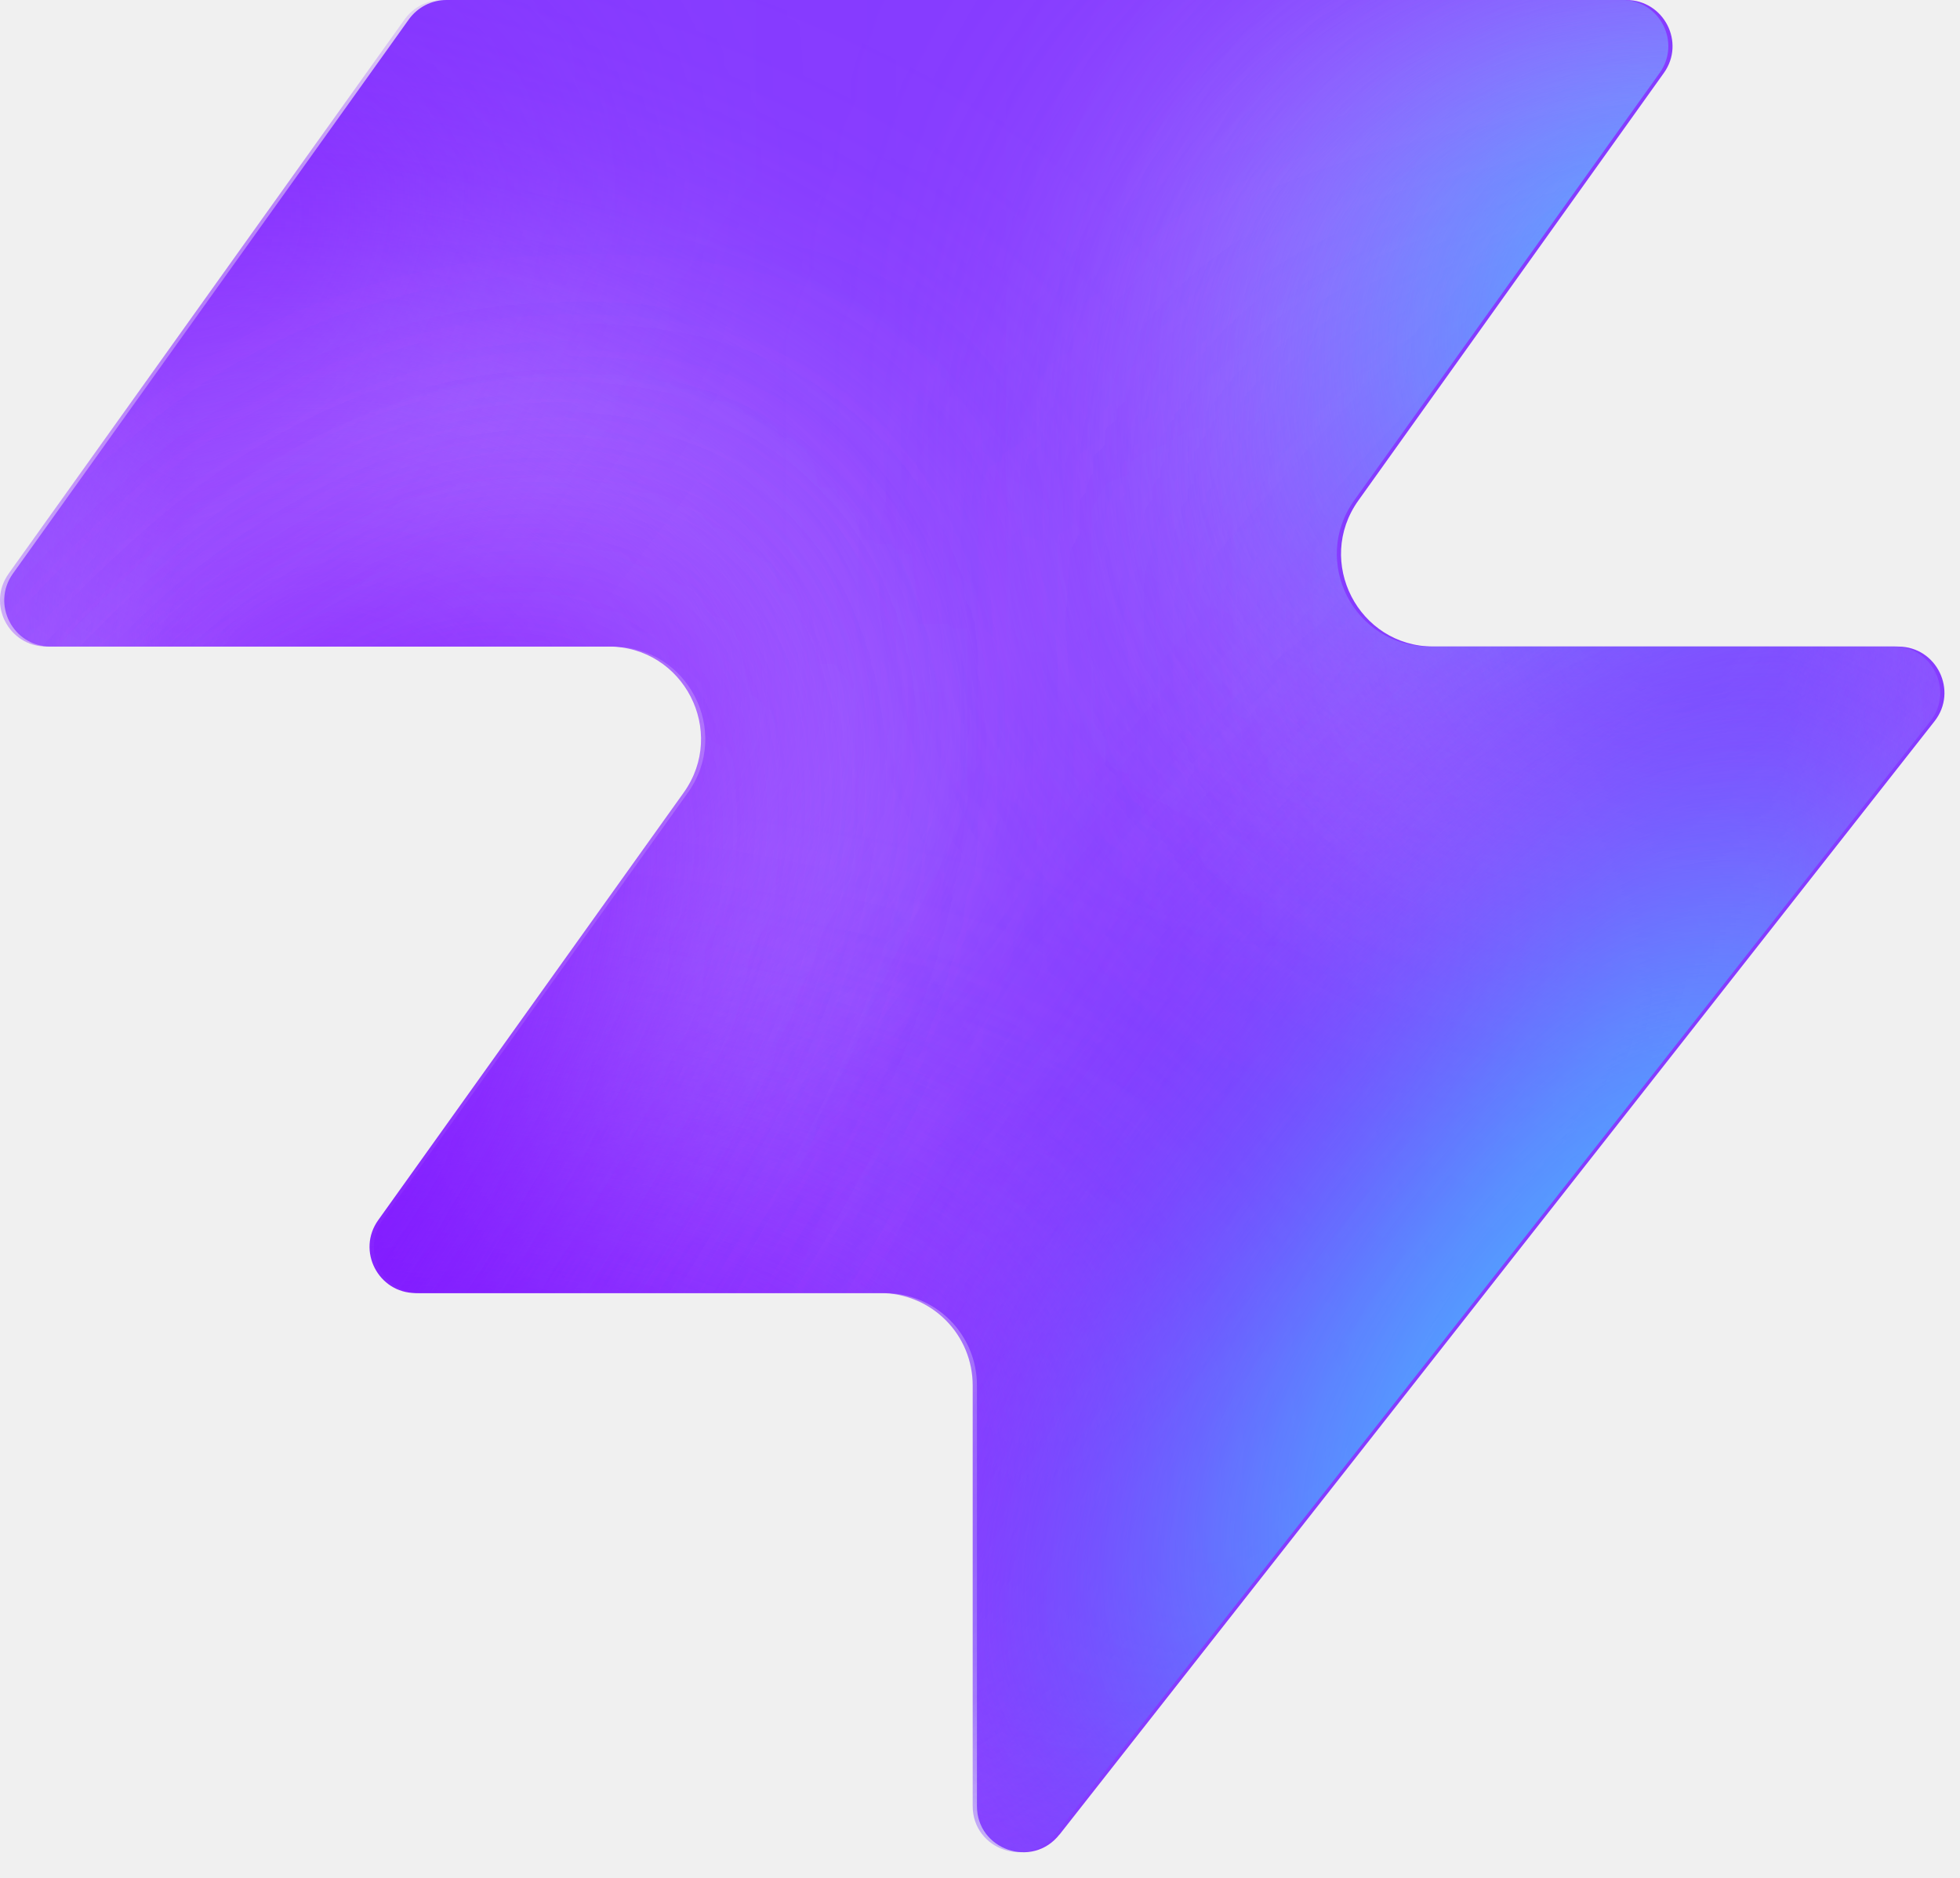
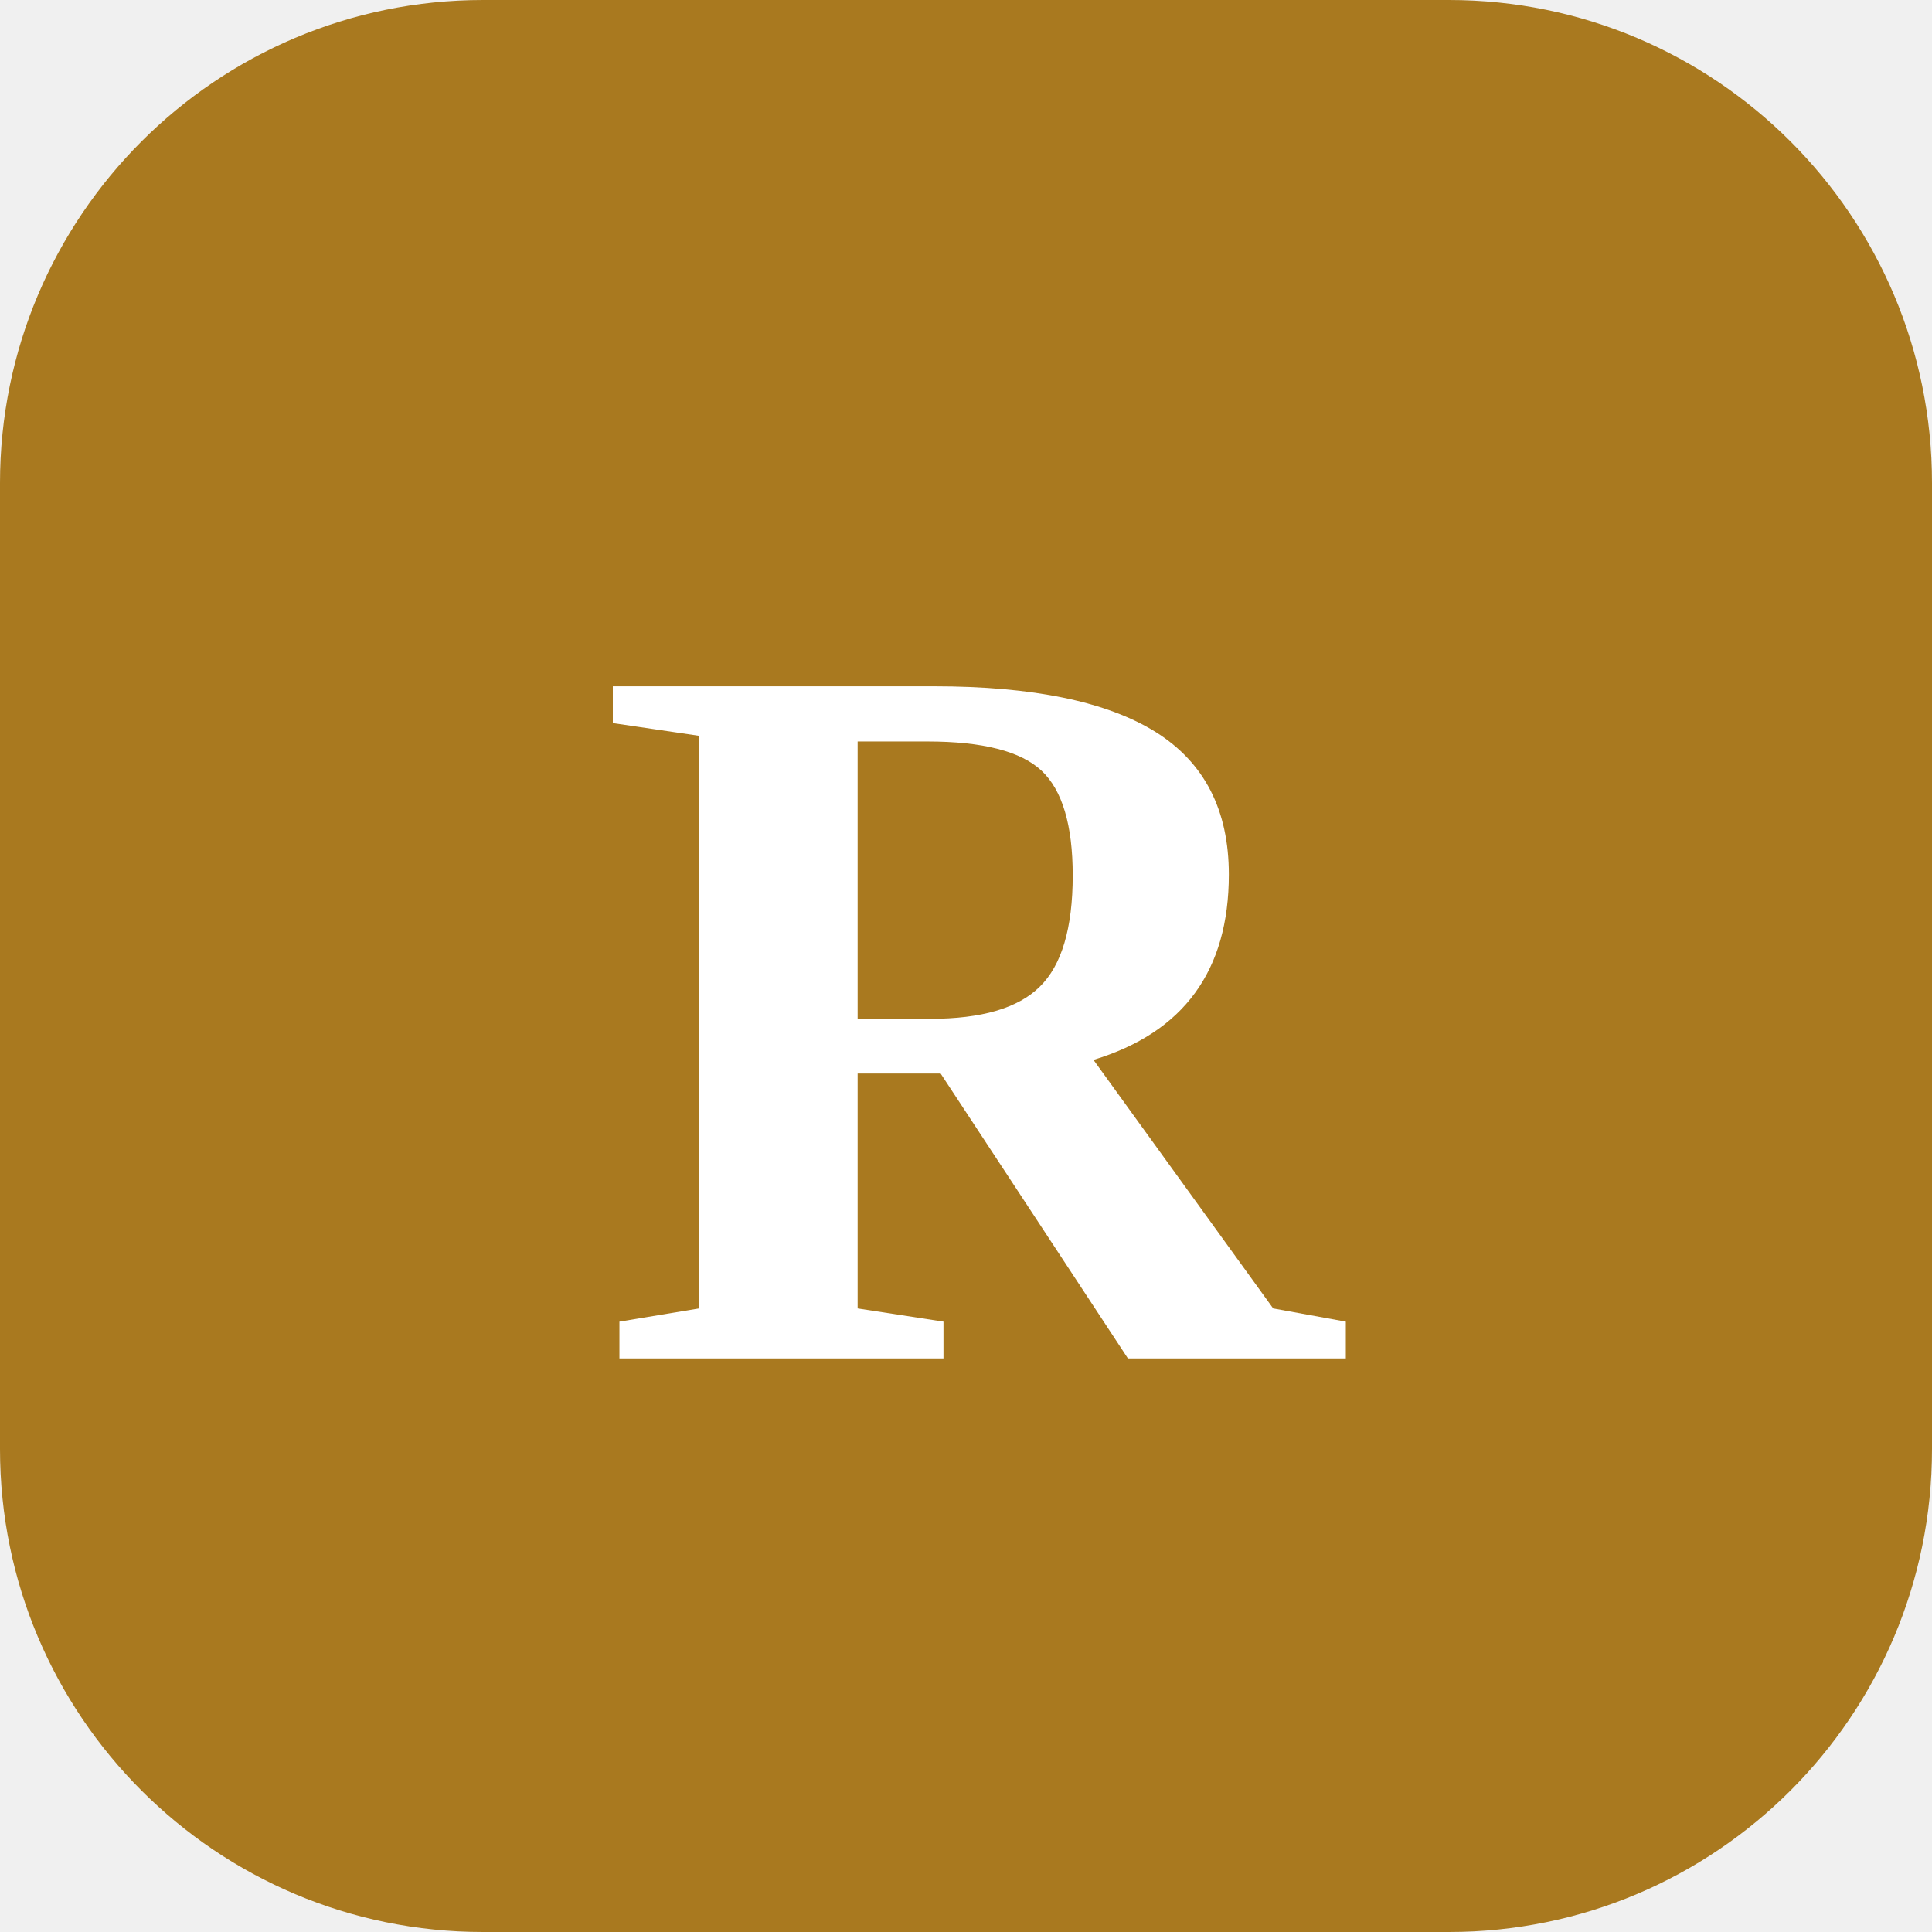
- <svg xmlns="http://www.w3.org/2000/svg" width="48" height="46" fill="none" viewBox="0 0 48 46">
-   <path fill="#863bff" d="M25.946 44.938c-.664.845-2.021.375-2.021-.698V33.937a2.26 2.26 0 0 0-2.262-2.262H10.287c-.92 0-1.456-1.04-.92-1.788l7.48-10.471c1.07-1.497 0-3.578-1.842-3.578H1.237c-.92 0-1.456-1.04-.92-1.788L10.013.474c.214-.297.556-.474.92-.474h28.894c.92 0 1.456 1.04.92 1.788l-7.48 10.471c-1.07 1.498 0 3.579 1.842 3.579h11.377c.943 0 1.473 1.088.89 1.83L25.947 44.94z" style="fill:#863bff;fill:color(display-p3 .525 .23 1);fill-opacity:1" />
-   <mask id="a" width="48" height="46" x="0" y="0" maskUnits="userSpaceOnUse" style="mask-type:alpha">
-     <path fill="#000" d="M25.842 44.938c-.664.844-2.021.375-2.021-.698V33.937a2.26 2.26 0 0 0-2.262-2.262H10.183c-.92 0-1.456-1.04-.92-1.788l7.48-10.471c1.07-1.498 0-3.579-1.842-3.579H1.133c-.92 0-1.456-1.04-.92-1.787L9.91.473c.214-.297.556-.474.92-.474h28.894c.92 0 1.456 1.04.92 1.788l-7.48 10.471c-1.07 1.498 0 3.578 1.842 3.578h11.377c.943 0 1.473 1.088.89 1.832L25.843 44.94z" style="fill:#000;fill-opacity:1" />
-   </mask>
-   <g mask="url(#a)">
-     <g filter="url(#b)">
-       <ellipse cx="5.508" cy="14.704" fill="#ede6ff" rx="5.508" ry="14.704" style="fill:#ede6ff;fill:color(display-p3 .927 .903 1);fill-opacity:1" transform="matrix(.00324 1 1 -.00324 -4.47 31.516)" />
-     </g>
-     <g filter="url(#c)">
-       <ellipse cx="10.399" cy="29.851" fill="#ede6ff" rx="10.399" ry="29.851" style="fill:#ede6ff;fill:color(display-p3 .927 .903 1);fill-opacity:1" transform="matrix(.00324 1 1 -.00324 -39.328 7.883)" />
-     </g>
-     <g filter="url(#d)">
-       <ellipse cx="5.508" cy="30.487" fill="#7e14ff" rx="5.508" ry="30.487" style="fill:#7e14ff;fill:color(display-p3 .492 .077 1);fill-opacity:1" transform="rotate(89.814 -25.913 -14.639)scale(1 -1)" />
-     </g>
-     <g filter="url(#e)">
-       <ellipse cx="5.508" cy="30.599" fill="#7e14ff" rx="5.508" ry="30.599" style="fill:#7e14ff;fill:color(display-p3 .492 .077 1);fill-opacity:1" transform="rotate(89.814 -32.644 -3.334)scale(1 -1)" />
-     </g>
-     <g filter="url(#f)">
-       <ellipse cx="5.508" cy="30.599" fill="#7e14ff" rx="5.508" ry="30.599" style="fill:#7e14ff;fill:color(display-p3 .492 .077 1);fill-opacity:1" transform="matrix(.00324 1 1 -.00324 -34.34 30.47)" />
-     </g>
-     <g filter="url(#g)">
-       <ellipse cx="14.072" cy="22.078" fill="#ede6ff" rx="14.072" ry="22.078" style="fill:#ede6ff;fill:color(display-p3 .927 .903 1);fill-opacity:1" transform="rotate(93.35 24.506 48.493)scale(-1 1)" />
-     </g>
-     <g filter="url(#h)">
-       <ellipse cx="3.47" cy="21.501" fill="#7e14ff" rx="3.47" ry="21.501" style="fill:#7e14ff;fill:color(display-p3 .492 .077 1);fill-opacity:1" transform="rotate(89.009 28.708 47.59)scale(-1 1)" />
-     </g>
-     <g filter="url(#i)">
-       <ellipse cx="3.47" cy="21.501" fill="#7e14ff" rx="3.47" ry="21.501" style="fill:#7e14ff;fill:color(display-p3 .492 .077 1);fill-opacity:1" transform="rotate(89.009 28.708 47.59)scale(-1 1)" />
-     </g>
-     <g filter="url(#j)">
-       <ellipse cx=".387" cy="8.972" fill="#7e14ff" rx="4.407" ry="29.108" style="fill:#7e14ff;fill:color(display-p3 .492 .077 1);fill-opacity:1" transform="rotate(39.51 .387 8.972)" />
-     </g>
-     <g filter="url(#k)">
-       <ellipse cx="47.523" cy="-6.092" fill="#7e14ff" rx="4.407" ry="29.108" style="fill:#7e14ff;fill:color(display-p3 .492 .077 1);fill-opacity:1" transform="rotate(37.892 47.523 -6.092)" />
-     </g>
-     <g filter="url(#l)">
-       <ellipse cx="41.412" cy="6.333" fill="#47bfff" rx="5.971" ry="9.665" style="fill:#47bfff;fill:color(display-p3 .28 .748 1);fill-opacity:1" transform="rotate(37.892 41.412 6.333)" />
-     </g>
-     <g filter="url(#m)">
-       <ellipse cx="-1.879" cy="38.332" fill="#7e14ff" rx="4.407" ry="29.108" style="fill:#7e14ff;fill:color(display-p3 .492 .077 1);fill-opacity:1" transform="rotate(37.892 -1.88 38.332)" />
-     </g>
-     <g filter="url(#n)">
-       <ellipse cx="-1.879" cy="38.332" fill="#7e14ff" rx="4.407" ry="29.108" style="fill:#7e14ff;fill:color(display-p3 .492 .077 1);fill-opacity:1" transform="rotate(37.892 -1.88 38.332)" />
-     </g>
-     <g filter="url(#o)">
-       <ellipse cx="35.651" cy="29.907" fill="#7e14ff" rx="4.407" ry="29.108" style="fill:#7e14ff;fill:color(display-p3 .492 .077 1);fill-opacity:1" transform="rotate(37.892 35.651 29.907)" />
-     </g>
-     <g filter="url(#p)">
-       <ellipse cx="38.418" cy="32.4" fill="#47bfff" rx="5.971" ry="15.297" style="fill:#47bfff;fill:color(display-p3 .28 .748 1);fill-opacity:1" transform="rotate(37.892 38.418 32.4)" />
-     </g>
-   </g>
-   <defs>
-     <filter id="b" width="60.045" height="41.654" x="-19.77" y="16.149" color-interpolation-filters="sRGB" filterUnits="userSpaceOnUse">
-       <feFlood flood-opacity="0" result="BackgroundImageFix" />
-       <feBlend in="SourceGraphic" in2="BackgroundImageFix" result="shape" />
-       <feGaussianBlur result="effect1_foregroundBlur_2002_17158" stdDeviation="7.659" />
-     </filter>
-     <filter id="c" width="90.34" height="51.437" x="-54.613" y="-7.533" color-interpolation-filters="sRGB" filterUnits="userSpaceOnUse">
-       <feFlood flood-opacity="0" result="BackgroundImageFix" />
-       <feBlend in="SourceGraphic" in2="BackgroundImageFix" result="shape" />
-       <feGaussianBlur result="effect1_foregroundBlur_2002_17158" stdDeviation="7.659" />
-     </filter>
-     <filter id="d" width="79.355" height="29.4" x="-49.64" y="2.03" color-interpolation-filters="sRGB" filterUnits="userSpaceOnUse">
-       <feFlood flood-opacity="0" result="BackgroundImageFix" />
-       <feBlend in="SourceGraphic" in2="BackgroundImageFix" result="shape" />
-       <feGaussianBlur result="effect1_foregroundBlur_2002_17158" stdDeviation="4.596" />
-     </filter>
-     <filter id="e" width="79.579" height="29.4" x="-45.045" y="20.029" color-interpolation-filters="sRGB" filterUnits="userSpaceOnUse">
-       <feFlood flood-opacity="0" result="BackgroundImageFix" />
-       <feBlend in="SourceGraphic" in2="BackgroundImageFix" result="shape" />
-       <feGaussianBlur result="effect1_foregroundBlur_2002_17158" stdDeviation="4.596" />
-     </filter>
-     <filter id="f" width="79.579" height="29.4" x="-43.513" y="21.178" color-interpolation-filters="sRGB" filterUnits="userSpaceOnUse">
-       <feFlood flood-opacity="0" result="BackgroundImageFix" />
-       <feBlend in="SourceGraphic" in2="BackgroundImageFix" result="shape" />
-       <feGaussianBlur result="effect1_foregroundBlur_2002_17158" stdDeviation="4.596" />
-     </filter>
-     <filter id="g" width="74.749" height="58.852" x="15.756" y="-17.901" color-interpolation-filters="sRGB" filterUnits="userSpaceOnUse">
-       <feFlood flood-opacity="0" result="BackgroundImageFix" />
-       <feBlend in="SourceGraphic" in2="BackgroundImageFix" result="shape" />
-       <feGaussianBlur result="effect1_foregroundBlur_2002_17158" stdDeviation="7.659" />
-     </filter>
-     <filter id="h" width="61.377" height="25.362" x="23.548" y="2.284" color-interpolation-filters="sRGB" filterUnits="userSpaceOnUse">
-       <feFlood flood-opacity="0" result="BackgroundImageFix" />
-       <feBlend in="SourceGraphic" in2="BackgroundImageFix" result="shape" />
-       <feGaussianBlur result="effect1_foregroundBlur_2002_17158" stdDeviation="4.596" />
-     </filter>
-     <filter id="i" width="61.377" height="25.362" x="23.548" y="2.284" color-interpolation-filters="sRGB" filterUnits="userSpaceOnUse">
-       <feFlood flood-opacity="0" result="BackgroundImageFix" />
-       <feBlend in="SourceGraphic" in2="BackgroundImageFix" result="shape" />
-       <feGaussianBlur result="effect1_foregroundBlur_2002_17158" stdDeviation="4.596" />
-     </filter>
-     <filter id="j" width="56.045" height="63.649" x="-27.636" y="-22.853" color-interpolation-filters="sRGB" filterUnits="userSpaceOnUse">
-       <feFlood flood-opacity="0" result="BackgroundImageFix" />
-       <feBlend in="SourceGraphic" in2="BackgroundImageFix" result="shape" />
-       <feGaussianBlur result="effect1_foregroundBlur_2002_17158" stdDeviation="4.596" />
-     </filter>
-     <filter id="k" width="54.814" height="64.646" x="20.116" y="-38.415" color-interpolation-filters="sRGB" filterUnits="userSpaceOnUse">
-       <feFlood flood-opacity="0" result="BackgroundImageFix" />
-       <feBlend in="SourceGraphic" in2="BackgroundImageFix" result="shape" />
-       <feGaussianBlur result="effect1_foregroundBlur_2002_17158" stdDeviation="4.596" />
-     </filter>
-     <filter id="l" width="33.541" height="35.313" x="24.641" y="-11.323" color-interpolation-filters="sRGB" filterUnits="userSpaceOnUse">
-       <feFlood flood-opacity="0" result="BackgroundImageFix" />
-       <feBlend in="SourceGraphic" in2="BackgroundImageFix" result="shape" />
-       <feGaussianBlur result="effect1_foregroundBlur_2002_17158" stdDeviation="4.596" />
-     </filter>
-     <filter id="m" width="54.814" height="64.646" x="-29.286" y="6.009" color-interpolation-filters="sRGB" filterUnits="userSpaceOnUse">
-       <feFlood flood-opacity="0" result="BackgroundImageFix" />
-       <feBlend in="SourceGraphic" in2="BackgroundImageFix" result="shape" />
-       <feGaussianBlur result="effect1_foregroundBlur_2002_17158" stdDeviation="4.596" />
-     </filter>
-     <filter id="n" width="54.814" height="64.646" x="-29.286" y="6.009" color-interpolation-filters="sRGB" filterUnits="userSpaceOnUse">
-       <feFlood flood-opacity="0" result="BackgroundImageFix" />
-       <feBlend in="SourceGraphic" in2="BackgroundImageFix" result="shape" />
-       <feGaussianBlur result="effect1_foregroundBlur_2002_17158" stdDeviation="4.596" />
-     </filter>
-     <filter id="o" width="54.814" height="64.646" x="8.244" y="-2.416" color-interpolation-filters="sRGB" filterUnits="userSpaceOnUse">
-       <feFlood flood-opacity="0" result="BackgroundImageFix" />
-       <feBlend in="SourceGraphic" in2="BackgroundImageFix" result="shape" />
-       <feGaussianBlur result="effect1_foregroundBlur_2002_17158" stdDeviation="4.596" />
-     </filter>
-     <filter id="p" width="39.409" height="43.623" x="18.713" y="10.588" color-interpolation-filters="sRGB" filterUnits="userSpaceOnUse">
-       <feFlood flood-opacity="0" result="BackgroundImageFix" />
-       <feBlend in="SourceGraphic" in2="BackgroundImageFix" result="shape" />
-       <feGaussianBlur result="effect1_foregroundBlur_2002_17158" stdDeviation="4.596" />
-     </filter>
-   </defs>
+ <svg xmlns="http://www.w3.org/2000/svg" viewBox="0 0 64 64" width="64" height="64">
+   <rect width="64" height="64" rx="16" fill="#A9791F" />
+   <text x="32" y="45" text-anchor="middle" font-family="Georgia, 'Times New Roman', serif" font-weight="700" font-size="34" fill="#FFFFFF">R</text>
</svg>
